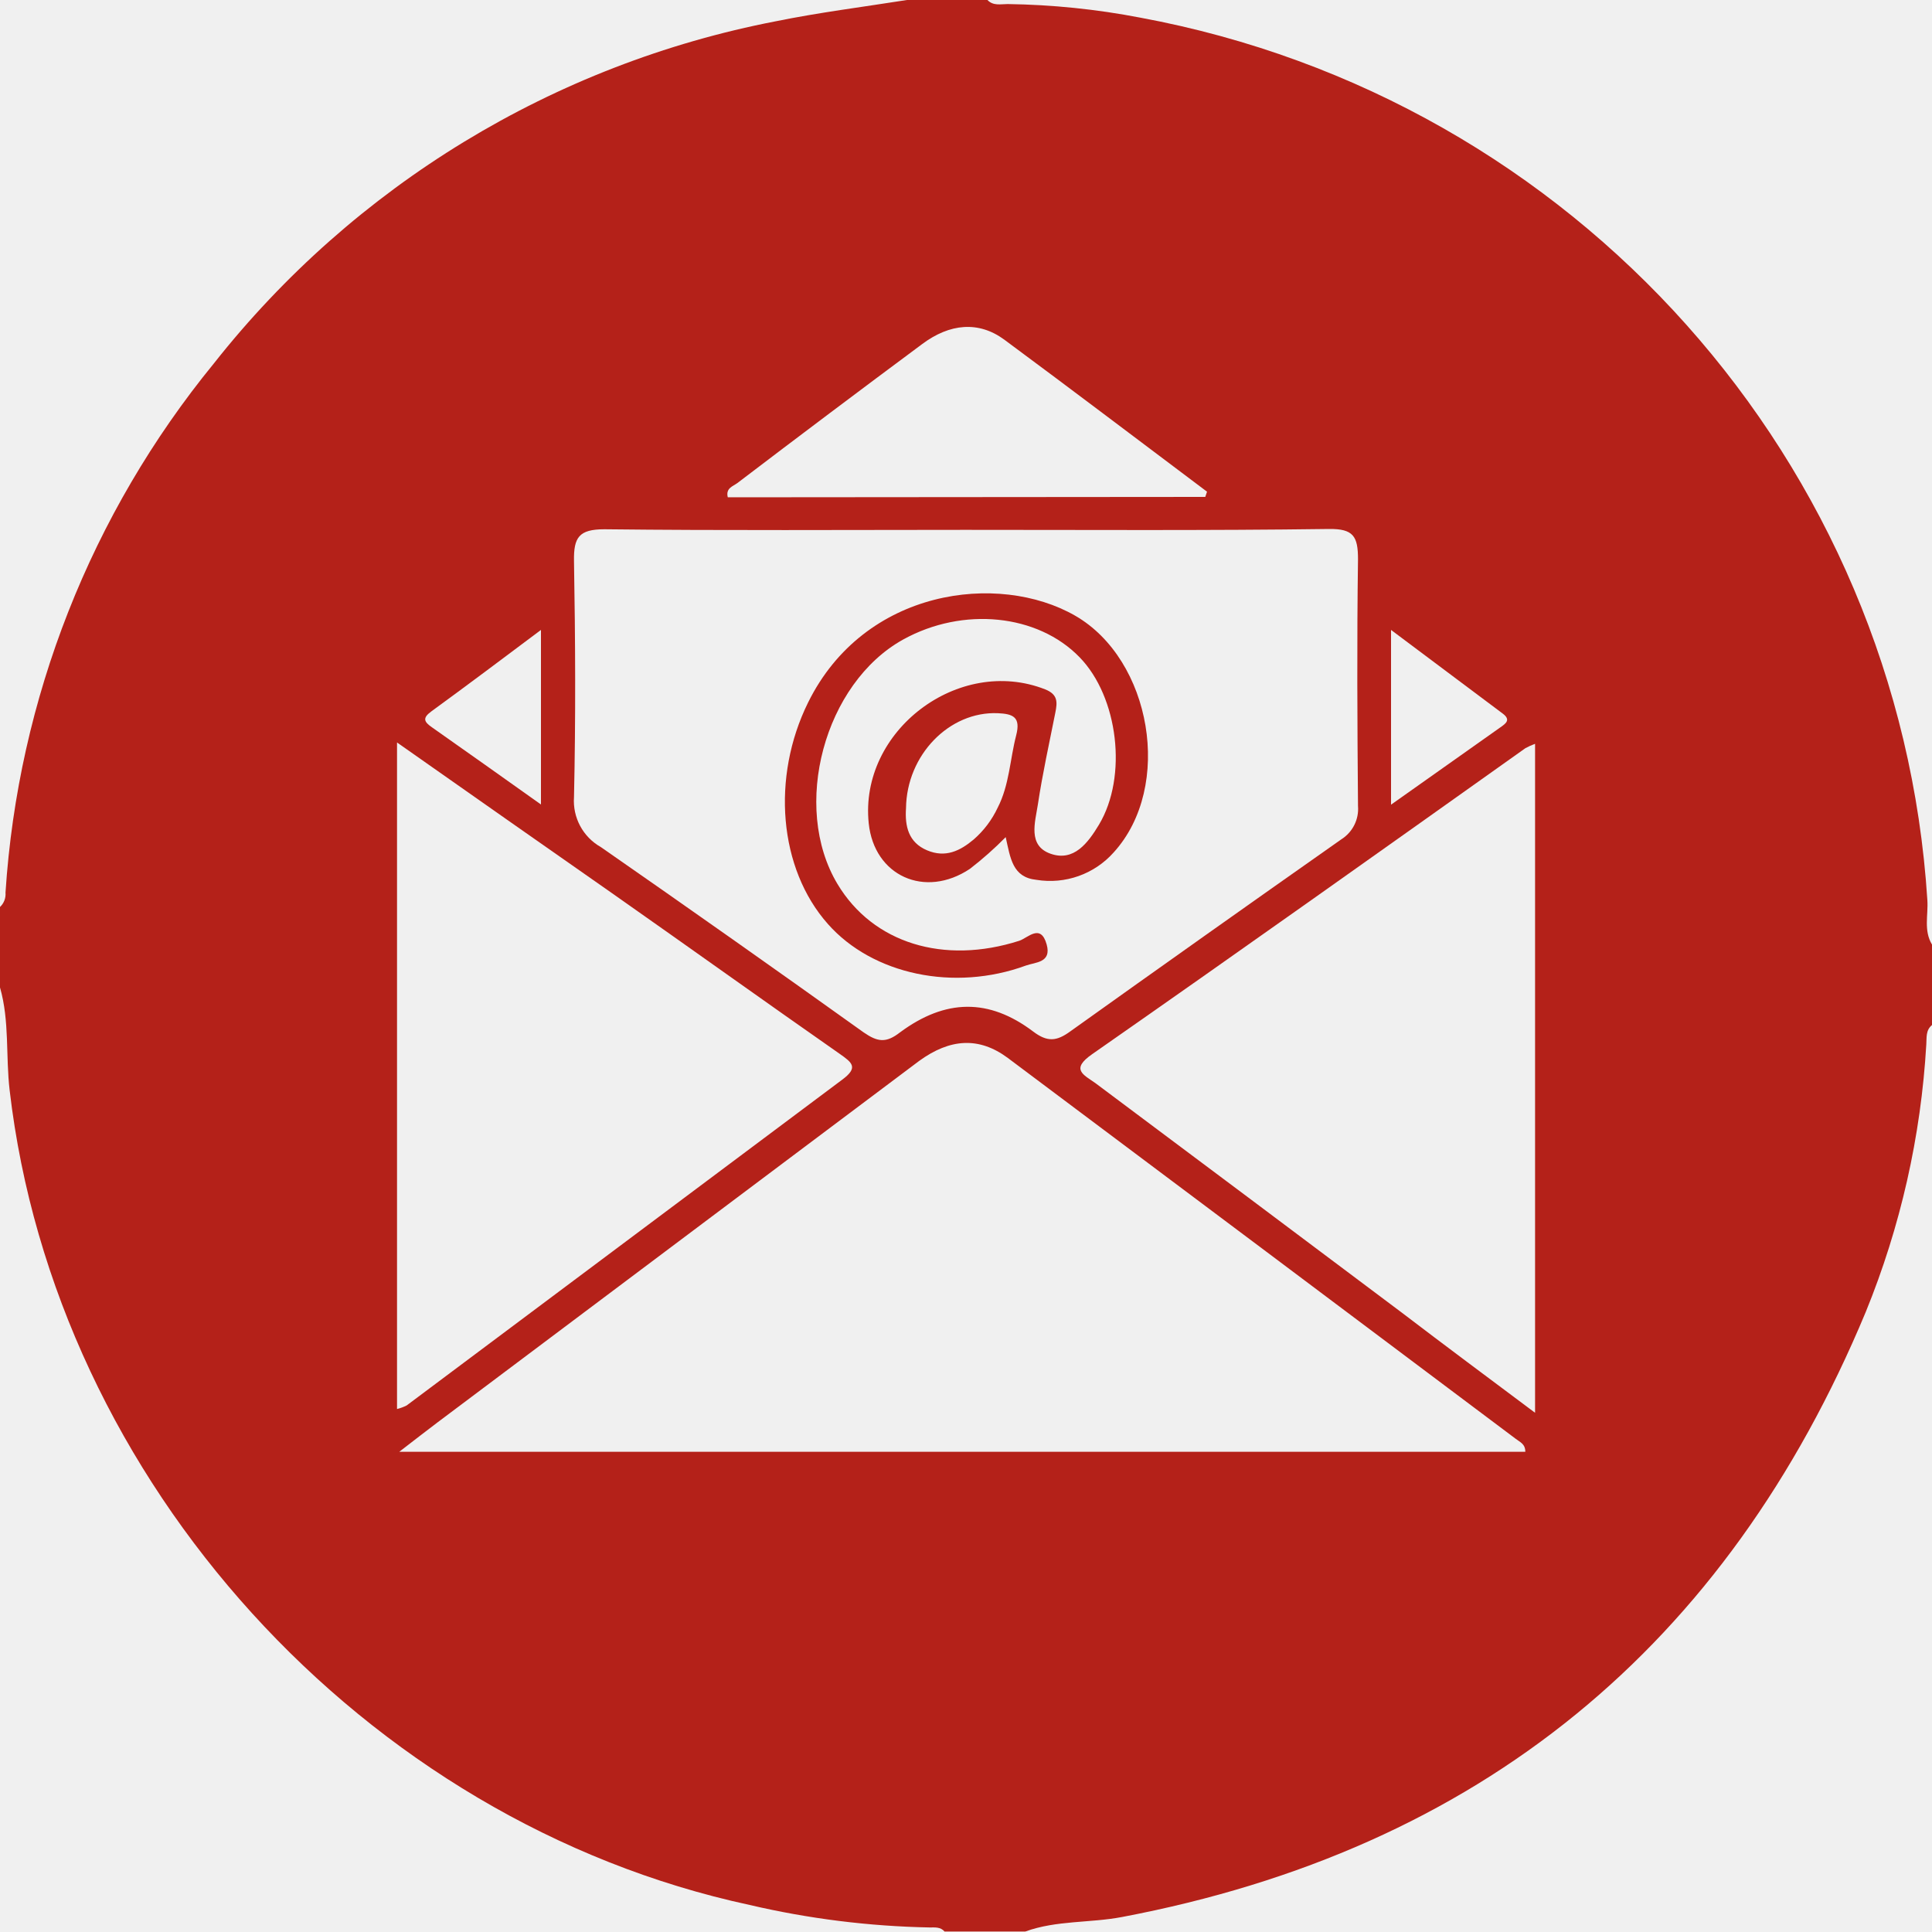
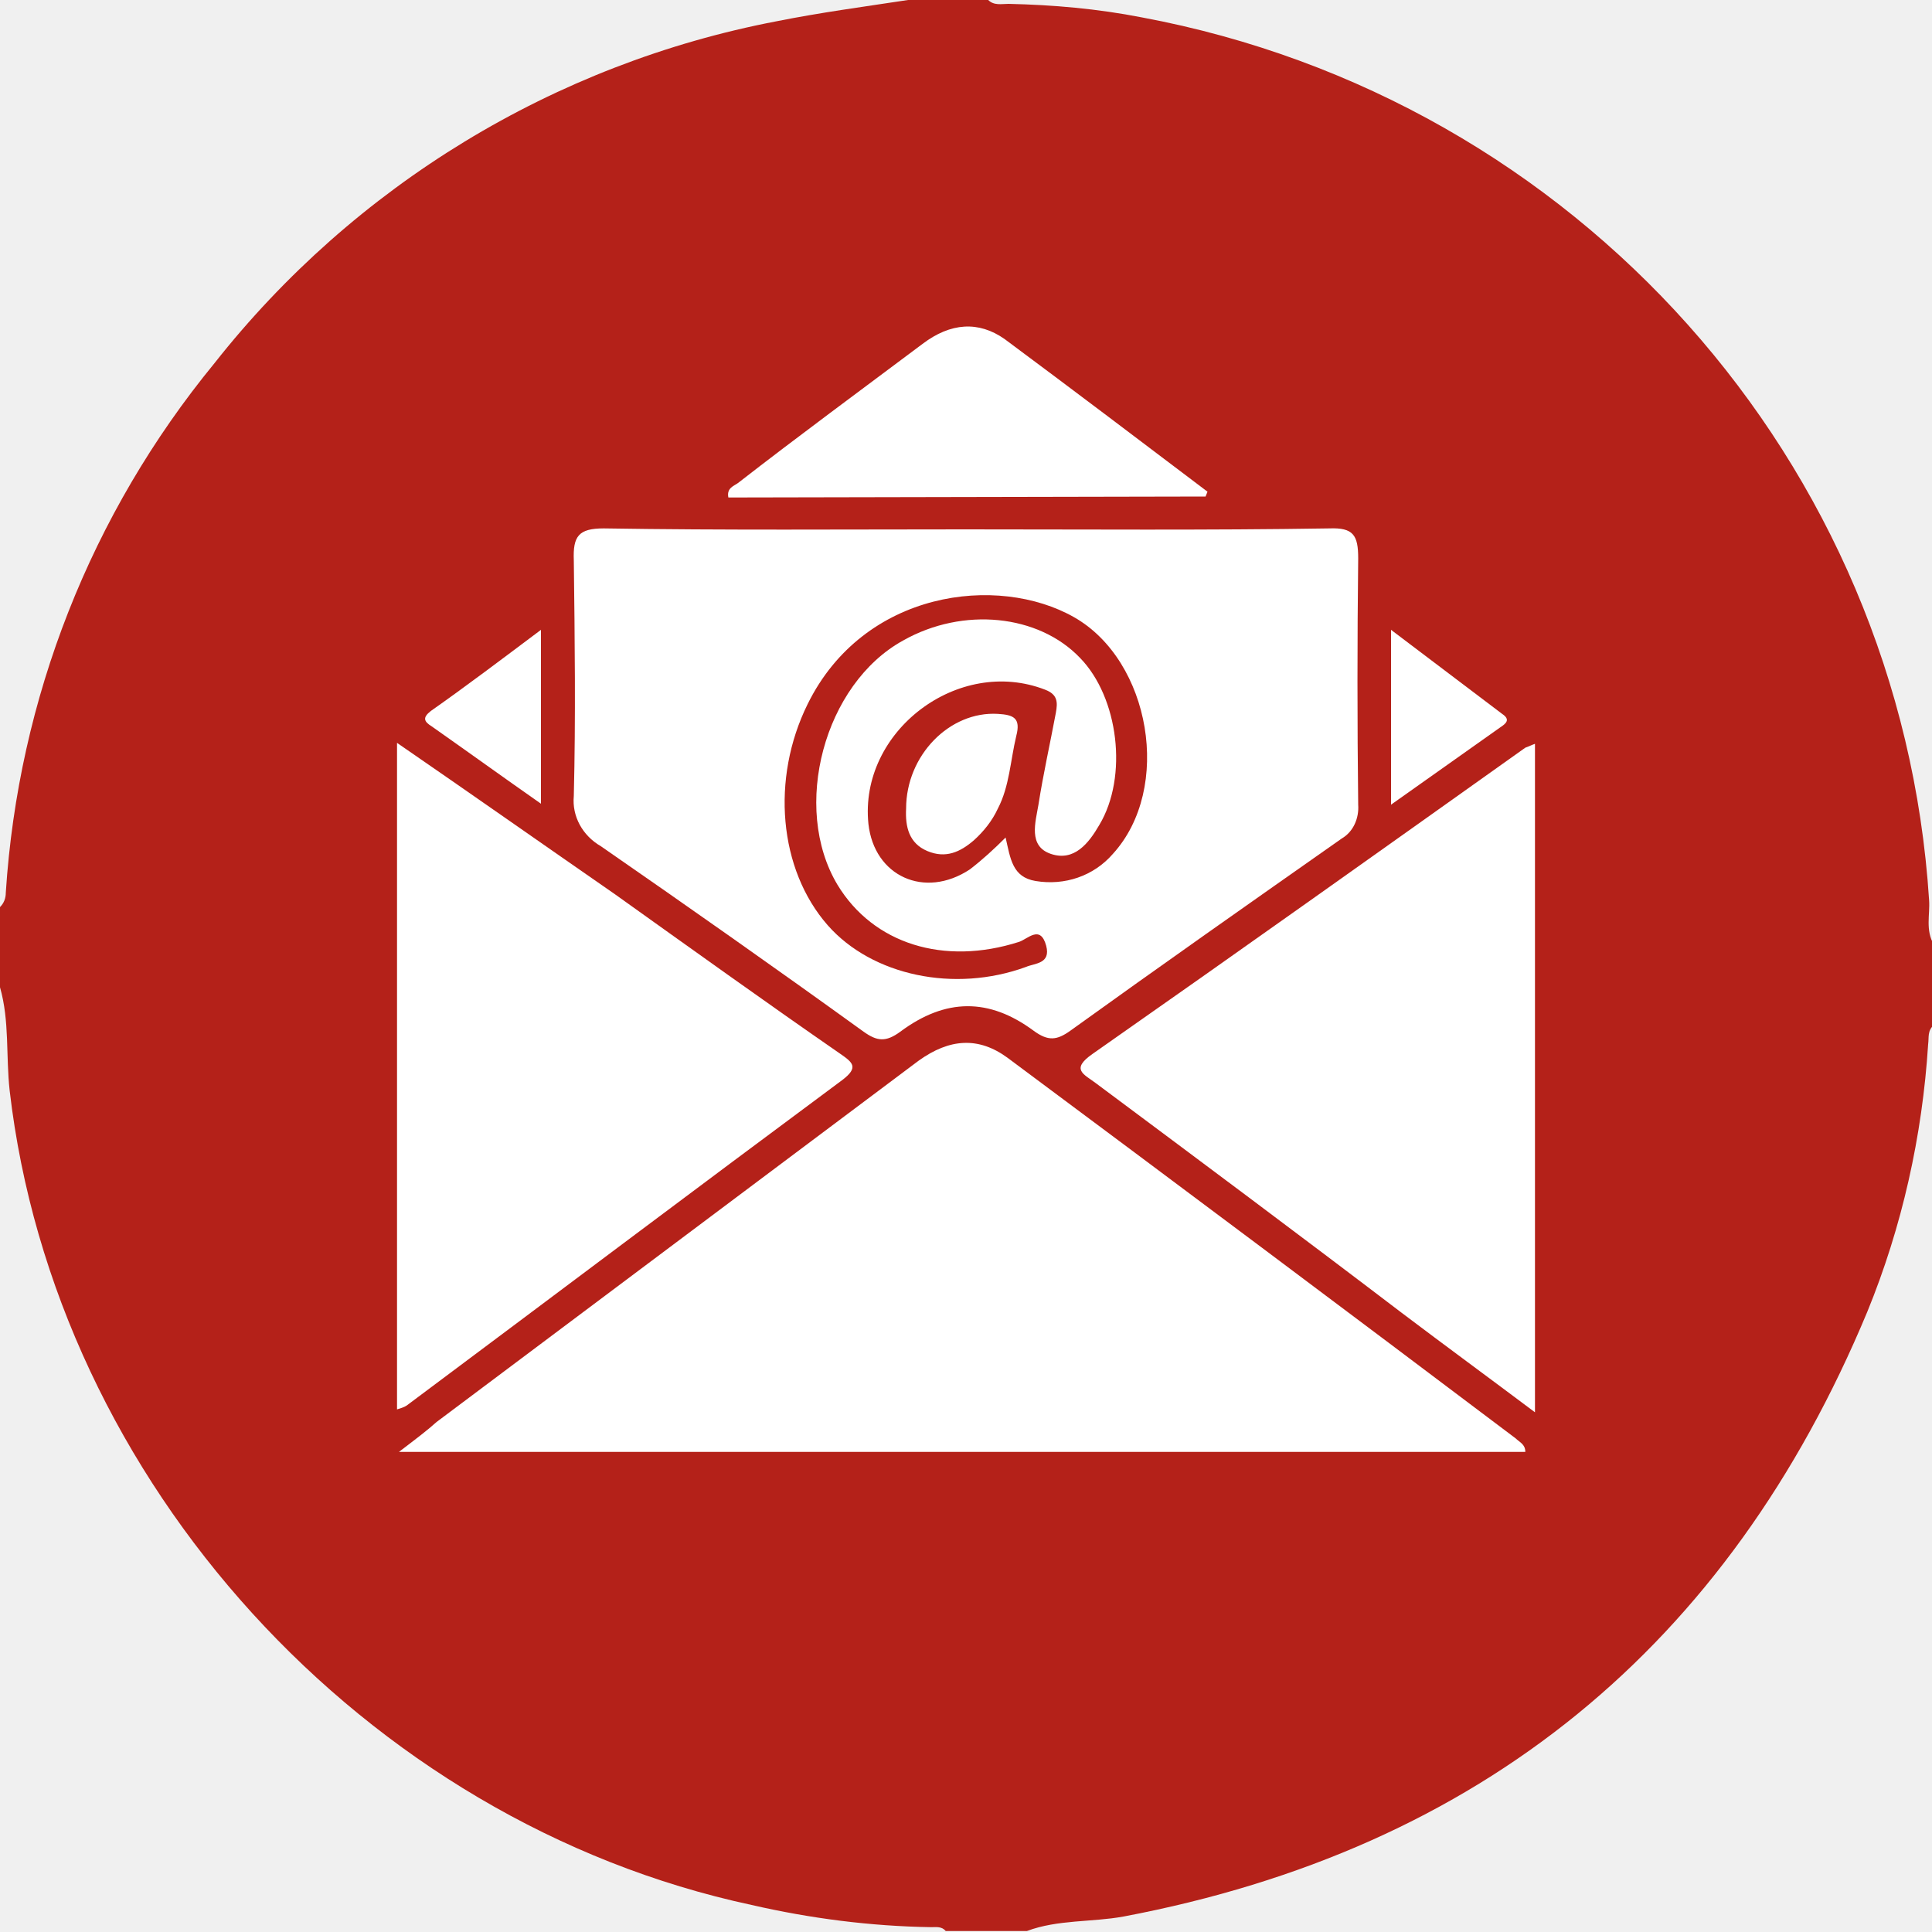
- <svg xmlns="http://www.w3.org/2000/svg" id="Capa_1" data-name="Capa 1" viewBox="0 0 200 200">
-   <defs>
-     <style>.cls-1{fill:#b42119;}</style>
-   </defs>
-   <path class="cls-1" d="M0,102.22V93.89A1.82,1.82,0,0,0,.57,92.4,96.4,96.4,0,0,1,22.15,37.61,97.73,97.73,0,0,1,80.32,2.2c4.48-.91,9-1.48,13.57-2.2h8.33c.6.63,1.38.42,2.09.42a78.39,78.39,0,0,1,13.75,1.41c45,8.35,78.58,46,81.46,91.36.1,1.53-.4,3.14.48,4.59v8.33c-.67.55-.54,1.32-.59,2a86.59,86.59,0,0,1-6.27,27.71c-14.42,34.63-40,55.62-77,62.63-3.33.63-6.78.33-10,1.5H97.78c-.42-.49-1-.42-1.54-.42a89.46,89.46,0,0,1-18.64-2.33C37.66,188.59,5.72,153.39,1,112.88.58,109.33,1,105.71,0,102.22ZM99.93,54.85h0c-12.46,0-24.91.08-37.37-.06-2.64,0-3.18.85-3.14,3.28.14,8.15.18,16.3,0,24.44a5.49,5.49,0,0,0,2.78,5.18q13.67,9.5,27.2,19.18c1.45,1,2.32,1.13,3.77,0,4.71-3.49,9.21-3.54,13.78-.09,1.49,1.13,2.45,1,3.83,0q14-10,28.07-19.89a3.72,3.72,0,0,0,1.73-3.46c-.07-8.51-.12-17,0-25.55,0-2.37-.49-3.15-3-3.12C125,54.93,112.47,54.85,99.93,54.85Zm-58.6,95.44H157.9c0-.83-.56-1-1-1.35q-26.28-19.73-52.57-39.42c-3-2.23-6-2-9.17.3L45.3,147.24C44.16,148.1,43,149,41.33,150.29ZM41.1,76.86v69a4.59,4.59,0,0,0,1-.37q22.53-16.86,45.07-33.71c1.72-1.27,1.06-1.77-.25-2.69-7.8-5.45-15.55-11-23.34-16.47C56.17,87.44,48.77,82.25,41.1,76.86Zm117.81,69.39V77a7.33,7.33,0,0,0-1,.45C143,88.05,128.08,98.65,113.07,109.12c-2.28,1.58-.91,2.13.32,3q15.87,11.86,31.72,23.76C149.58,139.29,154.07,142.63,158.91,146.25ZM124.77,51.44l.18-.54c-7-5.26-14-10.57-21-15.75-2.65-1.94-5.63-1.67-8.49.47Q85.86,42.75,76.34,50c-.45.34-1.24.52-1,1.48ZM56,65.21c-4,3-7.68,5.76-11.37,8.45-.94.69-.7,1.08.07,1.62,3.67,2.58,7.32,5.17,11.3,8Zm88,0V83.3l11.31-8c.57-.4,1.13-.78.24-1.44Z" />
-   <path class="cls-1" d="M104.11,86.66a36.72,36.72,0,0,1-3.7,3.28c-4.68,3.12-9.92.72-10.48-4.71-1-9.58,9.31-17.38,18.26-13.87,1.34.53,1.27,1.34,1.06,2.4-.63,3.17-1.33,6.33-1.81,9.52-.28,1.83-1.08,4.26,1.32,5.1s3.86-1.11,5-3c3-5,2-13.23-2-17.34-4.34-4.48-12.07-5.26-18.26-1.84-8.17,4.52-11.61,17.31-6.8,25.32,3.67,6.12,11,8.37,18.81,5.87.89-.29,2.22-1.84,2.84.38.53,1.9-1.17,1.83-2.14,2.18-7.44,2.73-15.87.94-20.5-4.29-5.11-5.75-5.87-15.21-2.06-22.93,5.82-11.81,19.73-13.54,27.64-9s10.2,17.69,4,24.51a8.8,8.8,0,0,1-8,2.84C104.82,90.82,104.6,88.87,104.11,86.66Zm-10.32-3c-.13,1.88.26,3.55,2.17,4.36s3.42.07,4.84-1.12a10,10,0,0,0,2.48-3.29c1.21-2.35,1.27-5,1.91-7.47.5-1.92-.32-2.24-1.9-2.31C98.27,73.62,93.85,78.16,93.79,83.67Z" />
+ <svg xmlns="http://www.w3.org/2000/svg" version="1.1" id="Capa_1" x="0px" y="0px" viewBox="0 0 200 200" style="enable-background:new 0 0 200 200;" xml:space="preserve">
+   <style type="text/css">
+ 	.st0{fill:#FFFFFF;stroke:#000000;stroke-width:1.428;stroke-miterlimit:10;}
+ 	.st1{fill:#B42119;}
+ </style>
+   <circle class="st0" cx="100.9" cy="99.6" r="88.9" />
+   <path class="st1" d="M0,102.2v-8.3c0.4-0.4,0.6-0.9,0.6-1.5c1.3-20.1,8.8-39.2,21.6-54.8c14.5-18.4,35.2-31,58.2-35.4  c4.5-0.9,9-1.5,13.6-2.2h8.3c0.6,0.6,1.4,0.4,2.1,0.4c4.6,0.1,9.2,0.5,13.8,1.4c45,8.4,78.6,46,81.5,91.4c0.1,1.5-0.4,3.1,0.5,4.6  v8.3c-0.7,0.6-0.5,1.3-0.6,2c-0.6,9.5-2.7,18.9-6.3,27.7c-14.4,34.6-40,55.6-77,62.6c-3.3,0.6-6.8,0.3-10,1.5h-8.4  c-0.4-0.5-1-0.4-1.5-0.4c-6.3-0.1-12.5-0.9-18.6-2.3C37.7,188.6,5.7,153.4,1,112.9C0.6,109.3,1,105.7,0,102.2z M99.9,54.8L99.9,54.8  c-12.5,0-24.9,0.1-37.4-0.1c-2.6,0-3.2,0.8-3.1,3.3c0.1,8.1,0.2,16.3,0,24.4c-0.2,2.1,0.9,4.1,2.8,5.2c9.1,6.3,18.2,12.7,27.2,19.2  c1.4,1,2.3,1.1,3.8,0c4.7-3.5,9.2-3.5,13.8-0.1c1.5,1.1,2.4,1,3.8,0c9.3-6.7,18.7-13.3,28.1-19.9c1.2-0.7,1.8-2.1,1.7-3.5  c-0.1-8.5-0.1-17,0-25.5c0-2.4-0.5-3.2-3-3.1C125,54.9,112.5,54.8,99.9,54.8z M41.3,150.3h116.6c0-0.8-0.6-1-1-1.4  c-17.5-13.2-35-26.3-52.6-39.4c-3-2.2-6-2-9.2,0.3l-49.9,37.4C44.2,148.1,43,149,41.3,150.3L41.3,150.3z M41.1,76.9v69  c0.3-0.1,0.7-0.2,1-0.4c15-11.2,30-22.5,45.1-33.7c1.7-1.3,1.1-1.8-0.2-2.7c-7.8-5.4-15.6-11-23.3-16.5  C56.2,87.4,48.8,82.2,41.1,76.9z M158.9,146.2V77c-0.3,0.1-0.7,0.3-1,0.4C143,88,128.1,98.6,113.1,109.1c-2.3,1.6-0.9,2.1,0.3,3  c10.6,7.9,21.2,15.8,31.7,23.8C149.6,139.3,154.1,142.6,158.9,146.2z M124.8,51.4l0.2-0.5c-7-5.3-14-10.6-21-15.8  c-2.7-1.9-5.6-1.7-8.5,0.5c-6.4,4.8-12.8,9.5-19.1,14.4c-0.4,0.3-1.2,0.5-1,1.5L124.8,51.4z M56,65.2c-4,3-7.7,5.8-11.4,8.4  c-0.9,0.7-0.7,1.1,0.1,1.6c3.7,2.6,7.3,5.2,11.3,8V65.2z M144,65.2v18.1l11.3-8c0.6-0.4,1.1-0.8,0.2-1.4L144,65.2z" />
+   <path class="st1" d="M104.1,86.7c-1.2,1.2-2.4,2.3-3.7,3.3c-4.7,3.1-9.9,0.7-10.5-4.7c-1-9.6,9.3-17.4,18.3-13.9  c1.3,0.5,1.3,1.3,1.1,2.4c-0.6,3.2-1.3,6.3-1.8,9.5c-0.3,1.8-1.1,4.3,1.3,5.1s3.9-1.1,5-3c3-5,2-13.2-2-17.3  c-4.3-4.5-12.1-5.3-18.3-1.8c-8.2,4.5-11.6,17.3-6.8,25.3c3.7,6.1,11,8.4,18.8,5.9c0.9-0.3,2.2-1.8,2.8,0.4c0.5,1.9-1.2,1.8-2.1,2.2  c-7.4,2.7-15.9,0.9-20.5-4.3c-5.1-5.8-5.9-15.2-2.1-22.9c5.8-11.8,19.7-13.5,27.6-9s10.2,17.7,4,24.5c-2,2.3-5,3.3-8,2.8  C104.8,90.8,104.6,88.9,104.1,86.7z M93.8,83.7c-0.1,1.9,0.3,3.6,2.2,4.4s3.4,0.1,4.8-1.1c1-0.9,1.9-2,2.5-3.3  c1.2-2.3,1.3-5,1.9-7.5c0.5-1.9-0.3-2.2-1.9-2.3C98.3,73.6,93.8,78.2,93.8,83.7L93.8,83.7z" />
</svg>
